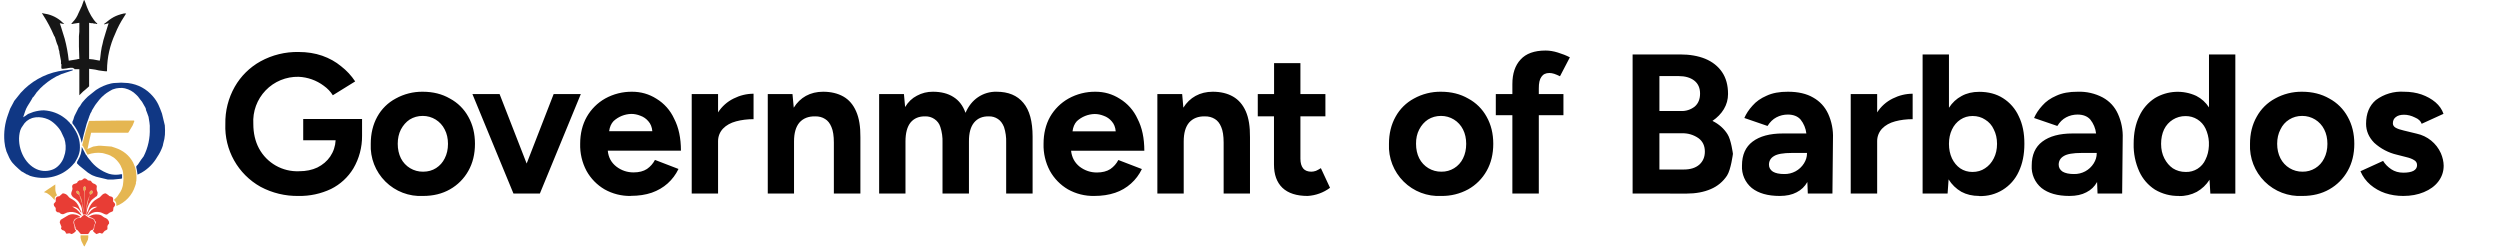
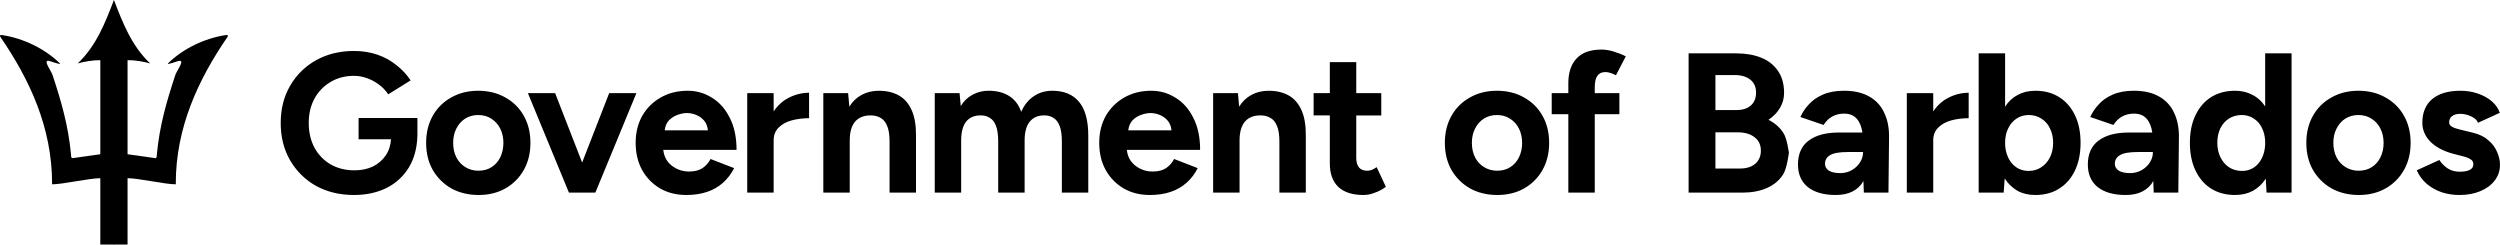
- <svg xmlns="http://www.w3.org/2000/svg" role="img" aria-label="Government of Barbados" fill="currentColor" viewBox="0 0 355 35">
-   <g transform="matrix(0.05781 0 0 0.05781 0.571 0)">
-     <path fill="#e5b651" d="M195 460c4-7 9 3 4 8l-1 1v7-7l-1 3c0-5-3-3-2-12m15 18v-4c0-6 8-9 8-2q-1 5-7 6v-1zm-25 1-6-4c-4-6 2-10 6-2z" />
-     <path fill="#e5b651" d="m197 472 1-3v51zm9 20-3 13-3 16c1-8 2-22 5-30zm-21-14c3 5 7 15 7 21v1l-7-21z" />
-     <path fill="#e5b651" d="m210 478 1-1v1l-5 14-1-1zm-16 29c0 2 2 14 1 16l-2-14z" />
-     <path fill="#e5b651" d="m192 500 2 8-1 2zm-4 80v-2h19v5l-1 6-8 16h-1l-1-1-6-12-2-8z" />
-     <path fill="#e83d35" d="M146 475c11 2 11 9 17 12 9 5 14 8 19 17l7 15 1 1v2h-1l-1-1c-4-8-12-15-22-13h2l2 1 8 5q7 6 12 14v2l-8-5q-13-7-27-3l-9 4q-6 1-10-4l-6-1-3-4c0-6 1-6-4-11l-1-5 5-6v-8c3-5 4-4 9-5l8-7z" />
-     <path fill="#e83d35" d="m137 545 2-5 15-9q10-7 21-4c2 0 11 3 12 6l-1 1-6 1q-11 4-9 14l2 6q0 6 2 10l2 1v1q-5 6-11 8c-7-3-5-2-12-1l-2-1v-1c-3-5-3-5-9-7l-3-3 1-5-4-10z" />
-     <path fill="#e83d35" d="M188 535c4-2 4-7 11-7l7 5c5 4 10 2 15 7l1 2 2 6-3 7q0 5-2 9-7 1-9 6-1 3-4 5h-17l-2-2-5-6q-1-2-6-4 0-5-2-9t-2-9v-1q2-5 8-8z" />
-     <path fill="#e83d35" d="m208 533 1-1q10-7 23-5 7 1 11 5l3 2c7 3 9 4 12 11v5h-1l-3 5v8c-4 4-6 2-10 8l-3 3-6-2-8 3-4-3-5-5 3-3 1-9 2-5q3-5-1-8l-1-3q-6-5-14-6" />
-     <path fill="#e83d35" d="m250 475 6 4 1 1c3 4 10 1 11 8v7c5 5 7 7 2 14h-1l-1 8q0 2-3 3l-5 2-7 5h-1c-6 0-10-5-18-6q-11-2-21 4l-9 6 1-2 1-1q7-14 21-19l1-1h3q-16-2-23 12l-3 6v1l-2 1h-1l1-4 2-4 1-1 2-6q5-13 15-21l8-5c8-3 8-10 17-12z" />
-     <path fill="#e83d35" d="M198 438q5 1 8 5l7 1 4 5c3 3 5 1 10 6l1 3c-1 7-1 8 2 15q0 5-2 9h-1l-9 7c-6 4-13 18-14 25l-2 13h-8l-2-7v-2q-1-10-6-18-5-9-14-14-5-3-7-9c0-6 2-7 3-12 1-3-2-6 0-10 4-6 11-2 13-9l4-3h4c5-1 4-4 9-5m-5 71 2 14c1-2-1-14-1-16l-2-8c0-6-4-16-7-21v-5c-4-8-10-4-6 2l6 4 7 21zm5-40 1-1c5-5 0-15-4-8-1 9 2 7 2 12l1 48zm13 9q6-1 7-6c0-7-8-4-8 2zl-5 13c-3 8-4 22-5 30l3-16 3-13z" />
-     <path fill="#e5b651" d="m209 297 78-1h32l1 1v1l-4 10-9 15-2 3h-91l-5 21-2 10-2 9 14-6 13-2h6l26 2 9 3q30 10 44 36l5 12 2 8q2 13 1 25l-1 4v3l-2 6a77 77 0 0 1-46 49c0-8 0-9-6-15 5-5 8-7 12-14l4-6 3-6 1-3 1-3 1-4 1-9c1-6 0-23-2-29l-1-1v-1l-4-9q-5-9-14-17l-4-3-2-1-5-3-5-2-10-3-4-1a75 75 0 0 0-37 4l-11-21-2-2 4-17q5-21 13-43M98 472l10-7 18-12v11q0 8 4 15c0 2-5 3-5 6l-1 6h-1l-1-2c-4-5-14-15-21-16z" />
-     <g fill="#103784">
-       <path d="M166 171h3v1q-1 2-4 2l-24 8-13 6q-22 12-39 29l-9 10-2 3-5 7-3 3-2 4-3 5c-4 6-11 17-13 24l-1 3-2 6-2 6 5-3 7-5 13-5q14-4 26-4 29 2 51 19l5 4 8 8 1 2 2 1 8 12q16 24 13 53-2 12-8 22l-4 7-7 8a96 96 0 0 1-51 28 104 104 0 0 1-52-3l-6-3-3-1-10-6-2-1-7-6c-13-12-19-17-26-34l-4-9c-3-10-4-14-5-24a153 153 0 0 1 9-67l5-14 8-15 2-4 16-20a170 170 0 0 1 93-53l12-2zm-48 246c13-4 25-18 29-31l3-10a69 69 0 0 0-2-36l-1-2-7-15c-6-11-20-25-32-30q-14-6-29-5l-6 1-4 1q-15 5-23 19-4 5-6 11c-10 33 5 76 35 93a51 51 0 0 0 43 4" />
-       <path d="m288 203 17 1q37 5 61 33c12 14 16 26 22 42l7 29c1 18 1 28-4 45l-1 5q-5 15-14 28-14 24-38 38l-10 5-2-13-1-4c-1-5 1-4 4-8l4-6 4-6 6-8a140 140 0 0 0 15-69c1-6-2-22-3-28l-4-11-2-5-1-5-1-2-8-14-4-5-6-8-5-5q-11-11-27-15c-7-2-21-1-28 2l-3 1-7 4q-14 8-25 21l-7 9-3 4-8 13-1 3-3 5-1 3-1 2-2 6-5 14-7 26-5 21q-6-27-23-48v-4l3-7v-1l2-6 10-20 4-5 3-5 2-3 7-8 7-7 20-16a111 111 0 0 1 37-16l6-1zm-97 158 10 19 2 2 1 2 2 3 4 5 1 1q18 24 47 34a61 61 0 0 0 29 1h3v10l-2 1-20 2h-13l-25-6-4-1-8-3-4-2-8-5-21-17-6-6q0-4 3-8 9-15 9-32" />
-     </g>
-     <path fill="#161616" d="m196 1 1-1 1 2 2 5 4 11c5 13 14 30 24 39l1 1v1h-2l-2-1h-4l-3-1h-4l-5-1v89l10 1 16 3 1-4 2-17 2-12 2-8 2-9 6-20 5-16 2-6-11 3v-2h1c17-14 26-20 48-25h5l-5 8a233 233 0 0 0-22 42 216 216 0 0 0-20 89v3c-2 1-18-2-20-2l-9-2-7-1-8-1v43l-9 8-6 5-9 9v-64h-12v-1l-2-1c-2-3-13-1-17 0l-8 1h-4c-2-1-1-7-1-10v-1l-1-1v-7l-4-21v-2l-2-7-1-6-3-7-2-6-3-10-2-3a327 327 0 0 0-27-51l-3-5 4 1q23 3 41 17l10 9h-1l-10-2 3 9 9 29q7 26 10 54l19-3 4-1h3l-1-31V89l1-11V56l-13 2-5 1h-2l4-5q9-9 14-22l8-17z" />
-   </g>
-   <g transform="matrix(1.28567 0 0 1.28567 -7.844 0.144)">
-     <path d="M39.08 21.53a8.6 8.6 0 0 1-4.2-1.01 7.6 7.6 0 0 1-3.89-6.94 8 8 0 0 1 1.04-4.11 7.4 7.4 0 0 1 2.85-2.81 8.4 8.4 0 0 1 4.2-1.03q1.41 0 2.6.41 1.2.42 2.1 1.17a7 7 0 0 1 1.55 1.67l-2.47 1.53q-.37-.6-1-1.05a5 5 0 0 0-2.78-.99 4.9 4.9 0 0 0-5 5.2q0 1.53.62 2.7a4.8 4.8 0 0 0 4.45 2.53q1.13 0 2-.41.9-.45 1.42-1.21a3.5 3.5 0 0 0 .6-1.8h-3.58v-2.35h6.5v1.86a7 7 0 0 1-.96 3.6 6 6 0 0 1-2.47 2.27 8 8 0 0 1-3.58.77m13.76 0a5.5 5.5 0 0 1-5.79-5.75q0-1.7.72-3a5 5 0 0 1 2.04-2.01 6 6 0 0 1 2.98-.75q1.71 0 3 .75a5 5 0 0 1 2.04 2.02q.73 1.3.73 2.98 0 1.7-.73 2.99a5.3 5.3 0 0 1-2.03 2.04q-1.28.73-2.96.73m0-2.68q.81 0 1.43-.4t.95-1.07q.36-.7.36-1.6t-.36-1.59a2.7 2.7 0 0 0-2.43-1.5q-.79 0-1.44.4-.6.4-.97 1.1-.35.69-.35 1.58t.35 1.6a2.7 2.7 0 0 0 2.46 1.48m9.97 2.41-4.53-10.98h3l2.99 7.67 2.98-7.67h3l-4.52 10.98zm12.96.27a5.7 5.7 0 0 1-2.9-.73 5.4 5.4 0 0 1-1.99-2.04 6 6 0 0 1-.7-2.99q0-1.69.73-2.98a5.4 5.4 0 0 1 2.03-2.02 6 6 0 0 1 2.98-.75q1.46 0 2.68.77A5 5 0 0 1 80.56 13q.75 1.44.75 3.53h-8.08q.1 1.1.95 1.76.84.64 1.9.64.9 0 1.48-.38.57-.4.88-1l2.6 1q-.45.93-1.2 1.6-.74.66-1.75 1.02-1.02.35-2.32.35m-2.39-7.14h4.77q-.06-.68-.44-1.1a2 2 0 0 0-.88-.61q-.5-.2-1-.2a3 3 0 0 0-1.96.79q-.4.42-.49 1.12m9.12 6.88V10.28h2.91v2.02a4.3 4.3 0 0 1 1.72-1.53q1.06-.53 2.2-.53v2.81q-1.03 0-1.93.24t-1.44.8a2 2 0 0 0-.55 1.4v5.77zm8.4 0V10.28h2.73l.14 1.5q.53-.85 1.34-1.3.84-.46 1.9-.46 1.3 0 2.24.53.93.53 1.41 1.64.49 1.1.47 2.86v6.21H98.2v-5.62q0-1.12-.27-1.73-.25-.61-.7-.88-.46-.3-1.09-.29-1.12-.02-1.74.68-.6.7-.6 2.09v5.75zm12.3 0V10.28h2.74l.13 1.43q.5-.84 1.3-1.25a3.6 3.6 0 0 1 1.77-.44q1.35 0 2.25.57.93.57 1.35 1.76.49-1.12 1.37-1.72a3.5 3.5 0 0 1 2.06-.61q1.95 0 2.96 1.23 1.02 1.2 1.02 3.73v6.28h-2.92v-5.62a5 5 0 0 0-.24-1.73q-.25-.61-.67-.88a1.7 1.7 0 0 0-1-.29q-1.05-.02-1.63.68t-.57 2.09v5.75h-2.92v-5.62a5 5 0 0 0-.24-1.73 1.6 1.6 0 0 0-.66-.88 1.7 1.7 0 0 0-1-.29q-1.05-.02-1.63.68-.56.7-.56 2.09v5.75zm23.75.27a5.7 5.7 0 0 1-2.9-.73 5.4 5.4 0 0 1-1.99-2.04 6 6 0 0 1-.7-2.99q0-1.69.72-2.98a5.4 5.4 0 0 1 2.04-2.02 6 6 0 0 1 2.98-.75q1.46 0 2.67.77a5 5 0 0 1 1.97 2.22q.75 1.44.75 3.53h-8.09q.12 1.1.95 1.76.85.64 1.9.64.9 0 1.49-.38.57-.4.88-1l2.6 1q-.45.93-1.2 1.6a5 5 0 0 1-1.75 1.02q-1.03.35-2.32.35m-2.4-7.14h4.78q-.06-.68-.44-1.1a2 2 0 0 0-.88-.61q-.5-.2-1-.2a3 3 0 0 0-1.97.79q-.39.42-.48 1.12m9.37 6.87V10.28h2.74l.13 1.5q.53-.85 1.35-1.3.84-.46 1.9-.46 1.3 0 2.23.53t1.42 1.64q.48 1.1.46 2.86v6.21h-2.91v-5.62q0-1.12-.27-1.73-.25-.61-.7-.88-.48-.3-1.1-.29-1.11-.02-1.74.68-.6.7-.6 2.09v5.75zm16.6.27q-1.84 0-2.79-.9-.93-.9-.93-2.57v-5.32h-1.79v-2.46h1.8V6.86h2.91v3.42h2.76v2.46h-2.76v4.68q0 .7.31 1.08.3.35.9.35.22 0 .5-.09.25-.11.55-.3l1.01 2.17a4.6 4.6 0 0 1-2.47.9m35.89-.27V5.9h5.24q1.6 0 2.78.48 1.2.5 1.86 1.47t.66 2.42q0 .9-.46 1.67-.45.75-1.26 1.3 1.08.54 1.66 1.47c.4.6.6 2.17.6 2.17s-.22 1.74-.65 2.4a4 4 0 0 1-1.79 1.49q-1.14.5-2.7.5zm2.96-2.65h2.7q1.08 0 1.7-.53.62-.55.62-1.45 0-.95-.69-1.47a3 3 0 0 0-1.87-.55h-2.46zm0-6.46h2.35a2.3 2.3 0 0 0 1.56-.5q.58-.51.58-1.43 0-.93-.64-1.43t-1.75-.5h-2.1zm13.29 9.38q-1.98 0-3.09-.88a3 3 0 0 1-1.08-2.48q0-1.76 1.17-2.64 1.19-.9 3.34-.9h2.6a3 3 0 0 0-.64-1.54q-.48-.54-1.39-.55-.7 0-1.28.31-.57.3-.98.95l-2.56-.88q.3-.7.9-1.36.6-.69 1.56-1.1.96-.45 2.36-.44 1.68 0 2.78.64 1.12.63 1.66 1.8a6 6 0 0 1 .53 2.72l-.06 6.08h-2.72l-.05-1.27q-.42.75-1.19 1.14-.75.4-1.86.4m.49-2.42a2.5 2.5 0 0 0 2.19-1.18q.33-.53.33-1.1v-.05h-1.66q-1.44 0-1.99.35-.55.33-.55.95 0 .48.44.77.44.26 1.24.26m7.35 2.15V10.28h2.92v2.02a4.3 4.3 0 0 1 1.72-1.53q1.06-.53 2.2-.53v2.81q-1.03 0-1.93.24t-1.44.8a2 2 0 0 0-.55 1.4v5.77zm14.19.27q-1.12 0-1.97-.46a4 4 0 0 1-1.41-1.37l-.11 1.56h-2.76V5.9h2.91v5.89q.55-.85 1.4-1.3.83-.46 1.94-.46 1.53 0 2.63.7a4.6 4.6 0 0 1 1.74 2q.63 1.28.62 3.05 0 1.76-.62 3.06a4.6 4.6 0 0 1-4.37 2.7m-.75-2.66q.8 0 1.39-.4.62-.4.97-1.1.36-.7.36-1.6t-.36-1.6a2.4 2.4 0 0 0-.95-1.08q-.6-.4-1.39-.4-.75 0-1.35.4t-.93 1.1-.33 1.58.33 1.6q.34.7.91 1.1.6.4 1.35.4m10.72 2.65q-1.98 0-3.09-.88a3 3 0 0 1-1.08-2.48q0-1.76 1.17-2.64 1.19-.9 3.34-.9h2.6a3 3 0 0 0-.64-1.54q-.48-.54-1.39-.55-.7 0-1.28.31-.57.3-.97.95l-2.57-.88q.3-.7.9-1.36.6-.69 1.56-1.1.96-.45 2.36-.44a5.5 5.5 0 0 1 2.78.64q1.13.63 1.66 1.8a6 6 0 0 1 .53 2.72l-.06 6.08h-2.72l-.05-1.27q-.41.75-1.19 1.14-.75.4-1.86.4m.49-2.42a2.5 2.5 0 0 0 2.19-1.18q.33-.53.33-1.1v-.05h-1.66q-1.44 0-1.99.35-.55.33-.55.95 0 .48.44.77.45.26 1.24.26m11.6 2.42a5 5 0 0 1-2.65-.7 4.7 4.7 0 0 1-1.73-2 7 7 0 0 1-.62-3.06q0-1.77.62-3.05a4.7 4.7 0 0 1 1.73-2 4.9 4.9 0 0 1 4.57-.24q.87.45 1.4 1.27V5.9h2.91v15.37h-2.76l-.09-1.53a4 4 0 0 1-1.41 1.34 4 4 0 0 1-1.97.46m.75-2.66a2.3 2.3 0 0 0 2.19-1.38q.33-.66.37-1.5v-.44a4 4 0 0 0-.37-1.47 2.4 2.4 0 0 0-2.21-1.38 2.6 2.6 0 0 0-2.37 1.47q-.33.7-.33 1.6t.36 1.6.94 1.1q.63.4 1.42.4m12.89 2.65a5.5 5.5 0 0 1-5.79-5.75q0-1.7.74-3a5 5 0 0 1 2.03-2.01 6 6 0 0 1 2.98-.75q1.7 0 3.01.75a5 5 0 0 1 2.03 2.02q.73 1.3.73 2.98 0 1.7-.73 2.99a5.3 5.3 0 0 1-2.03 2.04q-1.28.73-2.96.73m0-2.68a2.6 2.6 0 0 0 2.39-1.47q.36-.7.36-1.6t-.35-1.59a2.7 2.7 0 0 0-2.44-1.5q-.79 0-1.43.4t-.97 1.1q-.36.69-.36 1.58t.36 1.6a2.7 2.7 0 0 0 2.45 1.48m11.12 2.68q-1.06 0-2-.31a5 5 0 0 1-1.63-.92 4 4 0 0 1-1.1-1.5l2.5-1.14q.32.53.9.92.57.38 1.33.38.73 0 1.12-.2.4-.22.4-.62a.6.6 0 0 0-.33-.57q-.31-.2-.86-.33l-1.02-.26a5.6 5.6 0 0 1-2.52-1.32q-.9-.92-.9-2.1 0-1.7 1.08-2.62a4.7 4.7 0 0 1 3.11-.92q1.05 0 1.93.3.9.32 1.54.86.65.56.89 1.28l-2.41 1.1q-.15-.45-.75-.7-.6-.3-1.2-.3t-.92.27q-.31.24-.31.68 0 .3.3.48.31.18.89.31l1.44.35a3.8 3.8 0 0 1 2.67 2.16q.3.7.31 1.38 0 .98-.6 1.76-.57.74-1.59 1.16-1 .42-2.27.42m-106.24 0a5.5 5.5 0 0 1-5.79-5.75q0-1.7.73-3a5 5 0 0 1 2.03-2.01 6 6 0 0 1 2.99-.75q1.7 0 3 .75a5 5 0 0 1 2.04 2.02q.73 1.3.73 2.98 0 1.7-.73 2.99a5.3 5.3 0 0 1-2.04 2.04 6 6 0 0 1-2.96.73m0-2.68a2.6 2.6 0 0 0 2.39-1.47q.35-.7.35-1.6t-.35-1.59a2.7 2.7 0 0 0-2.43-1.5q-.8 0-1.44.4-.61.4-.97 1.1-.36.69-.35 1.58 0 .9.35 1.6a2.7 2.7 0 0 0 2.45 1.48m7.84 2.41v-8.65h-1.83v-2.33h1.83v-1.1q0-1.75.91-2.72.9-.99 2.76-.99.65 0 1.35.22.73.22 1.33.53l-1.09 2.09q-.35-.17-.64-.27-.29-.09-.53-.09-.6 0-.88.42-.3.4-.29 1.3v.61h2.72v2.33h-2.72v8.65z" />
-   </g>
+ <svg xmlns="http://www.w3.org/2000/svg" role="img" aria-label="Government of Barbados" fill="currentColor" viewBox="0 0 276 27">
+   <path d="M39.079 21.527q-2.364 0-4.199-1.01a7.6 7.6 0 0 1-2.85-2.811q-1.04-1.8-1.04-4.13 0-2.327 1.04-4.106a7.4 7.4 0 0 1 2.85-2.811q1.835-1.032 4.199-1.032 1.414 0 2.608.417a6.8 6.8 0 0 1 2.1 1.164 7 7 0 0 1 1.546 1.669l-2.475 1.537a4 4 0 0 0-.994-1.054 4.9 4.9 0 0 0-1.326-.725 4.3 4.3 0 0 0-1.459-.263q-1.458 0-2.586.68a4.7 4.7 0 0 0-1.768 1.824q-.64 1.164-.64 2.7 0 1.517.618 2.702a4.76 4.76 0 0 0 1.79 1.867q1.15.66 2.652.659 1.128 0 2.011-.417a3.66 3.66 0 0 0 1.415-1.208q.53-.77.596-1.801h-3.58v-2.35h6.497v1.867q-.044 2.108-.95 3.601a6.04 6.04 0 0 1-2.475 2.262q-1.57.77-3.58.769m13.756 0q-1.68 0-3.005-.725a5.5 5.5 0 0 1-2.055-2.042q-.73-1.296-.73-2.987 0-1.69.73-2.987a5.17 5.17 0 0 1 2.033-2.02q1.303-.747 2.983-.747 1.702 0 3.006.747a5.17 5.17 0 0 1 2.033 2.02q.729 1.296.729 2.987 0 1.69-.73 2.987a5.33 5.33 0 0 1-2.032 2.042q-1.282.725-2.962.725m0-2.68q.818 0 1.437-.395a2.6 2.6 0 0 0 .95-1.076q.354-.703.354-1.603t-.354-1.581a2.67 2.67 0 0 0-.995-1.098q-.617-.396-1.436-.396-.796 0-1.436.396-.62.395-.973 1.098-.353.68-.353 1.581t.353 1.603q.354.681.995 1.076.64.396 1.458.396m9.975 2.416-4.53-10.981h3.006l2.983 7.664 2.984-7.664h3.005l-4.53 10.98zm12.958.263q-1.635 0-2.895-.725a5.4 5.4 0 0 1-1.989-2.042q-.707-1.296-.707-2.987 0-1.69.729-2.987a5.37 5.37 0 0 1 2.033-2.02q1.305-.747 2.984-.747 1.458 0 2.674.769 1.237.747 1.966 2.218.752 1.45.752 3.536h-8.088q.11 1.098.95 1.757.84.636 1.9.637.906 0 1.48-.374.576-.395.885-1.01l2.608 1.01a5.5 5.5 0 0 1-1.216 1.603 5 5 0 0 1-1.746 1.01q-1.015.352-2.32.352m-2.387-7.138h4.773q-.066-.68-.441-1.098a2.3 2.3 0 0 0-.884-.615 2.7 2.7 0 0 0-.995-.197q-.465 0-1.016.197-.53.177-.95.593-.399.418-.487 1.12m9.113 6.875V10.283h2.917v2.02q.685-1.032 1.724-1.537a4.86 4.86 0 0 1 2.187-.527v2.81q-1.016 0-1.922.242-.885.242-1.437.791t-.552 1.406v5.776zm8.4 0V10.283h2.74l.133 1.493a3.56 3.56 0 0 1 1.348-1.296q.84-.46 1.9-.46 1.304 0 2.232.526.928.527 1.414 1.647.487 1.098.465 2.855v6.216h-2.918V15.64q0-1.12-.265-1.735-.243-.615-.707-.878-.464-.285-1.083-.286-1.126-.021-1.746.681-.596.703-.596 2.086v5.755zm12.302 0V10.283h2.74l.133 1.427a3.3 3.3 0 0 1 1.303-1.252 3.6 3.6 0 0 1 1.768-.439q1.348 0 2.255.571.928.57 1.348 1.757.485-1.12 1.37-1.713.883-.615 2.055-.615 1.944 0 2.961 1.23 1.017 1.208 1.017 3.733v6.282h-2.917V15.64q0-1.12-.243-1.735t-.663-.878a1.73 1.73 0 0 0-.995-.286q-1.06-.021-1.635.681t-.575 2.086v5.755h-2.917V15.64q0-1.12-.243-1.735-.22-.615-.663-.878a1.73 1.73 0 0 0-.994-.286q-1.062-.021-1.636.681-.552.703-.552 2.086v5.755zm23.75.263q-1.635 0-2.895-.725a5.4 5.4 0 0 1-1.989-2.042q-.708-1.296-.707-2.987 0-1.69.729-2.987a5.4 5.4 0 0 1 2.033-2.02q1.304-.747 2.983-.747 1.46 0 2.674.769 1.238.747 1.967 2.218.752 1.45.752 3.536h-8.089q.111 1.098.951 1.757.84.636 1.9.637.906 0 1.481-.374.575-.395.884-1.01l2.607 1.01a5.4 5.4 0 0 1-1.215 1.603 5 5 0 0 1-1.746 1.01q-1.017.352-2.32.352m-2.387-7.138h4.773q-.066-.68-.441-1.098a2.3 2.3 0 0 0-.884-.615 2.7 2.7 0 0 0-.995-.197q-.464 0-1.016.197a2.4 2.4 0 0 0-.951.593q-.397.418-.486 1.12m9.371 6.875V10.283h2.74l.133 1.493a3.55 3.55 0 0 1 1.348-1.296q.84-.46 1.9-.46 1.303 0 2.232.526.928.527 1.415 1.647.486 1.098.464 2.855v6.216h-2.917V15.64q0-1.12-.266-1.735-.243-.615-.707-.878a2 2 0 0 0-1.083-.286q-1.127-.021-1.745.681-.597.703-.597 2.086v5.755zm16.596.263q-1.835 0-2.784-.9-.929-.9-.929-2.57v-5.315h-1.79v-2.46h1.79V6.858h2.918v3.426h2.762v2.46h-2.762v4.677q0 .703.309 1.076.309.352.906.352.22 0 .486-.088.265-.11.553-.308l1.016 2.175a4.6 4.6 0 0 1-1.193.637 3.4 3.4 0 0 1-1.282.263m35.896-.264V5.89h5.238q1.59 0 2.784.483 1.194.484 1.856 1.472.663.966.663 2.416 0 .9-.464 1.669-.441.747-1.259 1.296 1.083.548 1.657 1.47c.398.601.597 2.175.597 2.175s-.214 1.735-.641 2.394q-.64.989-1.79 1.493-1.15.506-2.696.506zm2.961-2.658h2.697q1.082 0 1.701-.527.62-.55.619-1.45 0-.944-.685-1.47-.685-.55-1.879-.55h-2.453zm0-6.457h2.343q.995 0 1.569-.505.575-.505.575-1.427t-.641-1.428-1.746-.505h-2.1zm13.29 9.378q-1.989 0-3.093-.878-1.083-.879-1.083-2.482 0-1.757 1.171-2.636 1.194-.9 3.337-.9h2.608q-.156-1.01-.641-1.537-.486-.55-1.392-.55-.708 0-1.282.308t-.973.944l-2.563-.878a5.1 5.1 0 0 1 .906-1.362q.596-.68 1.547-1.098.972-.44 2.365-.439 1.678 0 2.784.637a3.86 3.86 0 0 1 1.657 1.8q.553 1.143.531 2.724l-.067 6.084h-2.718l-.044-1.274q-.42.747-1.193 1.142-.751.395-1.857.395m.487-2.416q.707 0 1.281-.33a2.54 2.54 0 0 0 .906-.856q.332-.526.332-1.098v-.044h-1.658q-1.436 0-1.988.352-.553.33-.553.944 0 .483.442.769.442.263 1.238.263m7.352 2.153V10.283h2.917v2.02q.686-1.032 1.724-1.537a4.86 4.86 0 0 1 2.188-.527v2.81q-1.017 0-1.923.242-.884.242-1.436.791t-.553 1.406v5.776zm14.188.263q-1.127 0-1.967-.461a4.2 4.2 0 0 1-1.415-1.362l-.11 1.56h-2.762V5.89h2.917v5.886a3.67 3.67 0 0 1 1.392-1.296q.84-.46 1.945-.46 1.524 0 2.629.702 1.128.703 1.746 1.998.62 1.274.619 3.053 0 1.757-.619 3.053-.618 1.296-1.746 1.998-1.105.703-2.629.703m-.752-2.657q.797 0 1.392-.396.62-.395.973-1.098t.353-1.603-.353-1.603a2.43 2.43 0 0 0-.95-1.076q-.597-.396-1.393-.396-.751 0-1.348.396-.596.395-.928 1.098-.331.68-.331 1.581t.331 1.603q.332.704.906 1.098.597.396 1.348.396m10.726 2.657q-1.989 0-3.094-.878-1.083-.879-1.083-2.482 0-1.757 1.171-2.636 1.194-.9 3.337-.9h2.608q-.155-1.01-.641-1.537-.486-.55-1.392-.55-.708 0-1.282.308t-.972.944l-2.564-.878q.31-.702.906-1.362.597-.68 1.547-1.098.972-.44 2.365-.439 1.68 0 2.784.637a3.86 3.86 0 0 1 1.658 1.8q.552 1.143.53 2.724l-.066 6.084h-2.718l-.045-1.274q-.42.747-1.193 1.142-.752.395-1.856.395m.486-2.416q.707 0 1.282-.33a2.54 2.54 0 0 0 .906-.856q.331-.526.331-1.098v-.044h-1.657q-1.437 0-1.989.352-.553.33-.553.944 0 .483.442.769.443.263 1.238.263m11.598 2.416q-1.524 0-2.651-.703-1.106-.702-1.724-1.998-.62-1.296-.619-3.053 0-1.779.619-3.053.618-1.296 1.724-1.998 1.127-.703 2.651-.703 1.083 0 1.923.461a3.5 3.5 0 0 1 1.392 1.274V5.89h2.917v15.374h-2.762l-.088-1.538a4 4 0 0 1-1.415 1.34q-.861.46-1.967.461m.752-2.657a2.34 2.34 0 0 0 1.282-.352q.575-.373.906-1.032.332-.66.375-1.493v-.44q-.043-.834-.375-1.471a2.43 2.43 0 0 0-.906-1.01 2.34 2.34 0 0 0-1.304-.374q-.796 0-1.415.396-.596.373-.95 1.076-.331.702-.331 1.603 0 .9.353 1.603.354.704.95 1.098.619.396 1.415.396m12.899 2.657q-1.68 0-3.006-.725a5.5 5.5 0 0 1-2.055-2.042q-.729-1.296-.729-2.987 0-1.69.729-2.987a5.17 5.17 0 0 1 2.033-2.02q1.304-.747 2.983-.747 1.702 0 3.006.747a5.17 5.17 0 0 1 2.033 2.02q.729 1.296.729 2.987 0 1.69-.729 2.987a5.3 5.3 0 0 1-2.033 2.042q-1.283.725-2.961.725m0-2.68q.818 0 1.436-.395.619-.395.95-1.076.354-.703.354-1.603t-.354-1.581a2.67 2.67 0 0 0-.994-1.098q-.619-.396-1.437-.396a2.7 2.7 0 0 0-1.436.396q-.62.395-.972 1.098-.354.68-.354 1.581t.354 1.603a2.7 2.7 0 0 0 .994 1.076 2.7 2.7 0 0 0 1.459.396m11.127 2.679a6.3 6.3 0 0 1-1.989-.307 5.3 5.3 0 0 1-1.635-.923 4.3 4.3 0 0 1-1.105-1.493l2.497-1.142q.332.527.906.922.575.373 1.326.373.73 0 1.127-.197.398-.22.398-.615 0-.396-.332-.571-.309-.198-.862-.33l-1.016-.263q-1.592-.418-2.519-1.318-.906-.923-.906-2.108 0-1.691 1.082-2.613 1.106-.923 3.116-.923 1.04 0 1.923.307.906.308 1.547.857t.884 1.274l-2.409 1.098q-.154-.44-.751-.703a2.75 2.75 0 0 0-1.194-.285q-.596 0-.928.263-.309.242-.309.681 0 .285.309.483.31.176.884.308l1.437.351q1.083.264 1.723.856.663.571.951 1.296.309.703.309 1.384 0 .988-.597 1.757-.574.747-1.591 1.164-.995.417-2.276.417m-106.234 0q-1.68 0-3.006-.725a5.5 5.5 0 0 1-2.055-2.042q-.729-1.296-.729-2.987 0-1.69.729-2.987a5.17 5.17 0 0 1 2.033-2.02q1.304-.747 2.984-.747 1.701 0 3.005.747a5.17 5.17 0 0 1 2.033 2.02q.73 1.296.73 2.987 0 1.69-.73 2.987a5.3 5.3 0 0 1-2.033 2.042q-1.281.725-2.961.725m0-2.68q.818 0 1.436-.395.62-.395.951-1.076.353-.703.353-1.603t-.353-1.581a2.67 2.67 0 0 0-.995-1.098q-.618-.396-1.436-.396-.796 0-1.437.396-.618.395-.972 1.098-.354.68-.354 1.581t.354 1.603q.354.681.994 1.076.642.396 1.459.396m7.842 2.416V12.61h-1.835v-2.328h1.835V9.185q0-1.758.906-2.724.906-.988 2.762-.988.641 0 1.348.22.729.22 1.326.527l-1.083 2.086a4 4 0 0 0-.641-.264 1.8 1.8 0 0 0-.53-.087q-.597 0-.884.417-.288.395-.287 1.296v.615h2.718v2.328h-2.718v8.653zM12.579 0c-.954 2.47-1.925 5.04-4.004 7.008.645-.202 1.774-.383 2.5-.366v10.386l-3.087.436c-.11-.01-.147-.174-.147-.397-.297-3.226-1.1-5.935-2.024-8.74-.066-.382-1.235-1.845-.333-1.587.11.013 1.316.48 1.125.257C4.967 5.381 2.565 4.217.233 3.873c-.205-.049-.326.049-.143.275 3.095 4.525 5.683 9.864 5.661 16.2 1.203 0 4.118-.676 5.324-.676V27h1.522l.348-20.466z" />
+   <path d="M12.579 0c.953 2.47 1.925 5.04 4.003 7.008-.645-.202-1.774-.383-2.5-.366v10.386l3.087.436c.11-.01.147-.174.147-.397.297-3.226 1.1-5.935 2.024-8.74.066-.382 1.236-1.845.334-1.587-.11.013-1.317.48-1.126.257 1.643-1.616 4.044-2.78 6.376-3.124.205-.049.326.049.143.275-3.094 4.525-5.683 9.864-5.661 16.2-1.203 0-4.118-.676-5.324-.676V27H12.56l-.348-20.466z" />
</svg>
